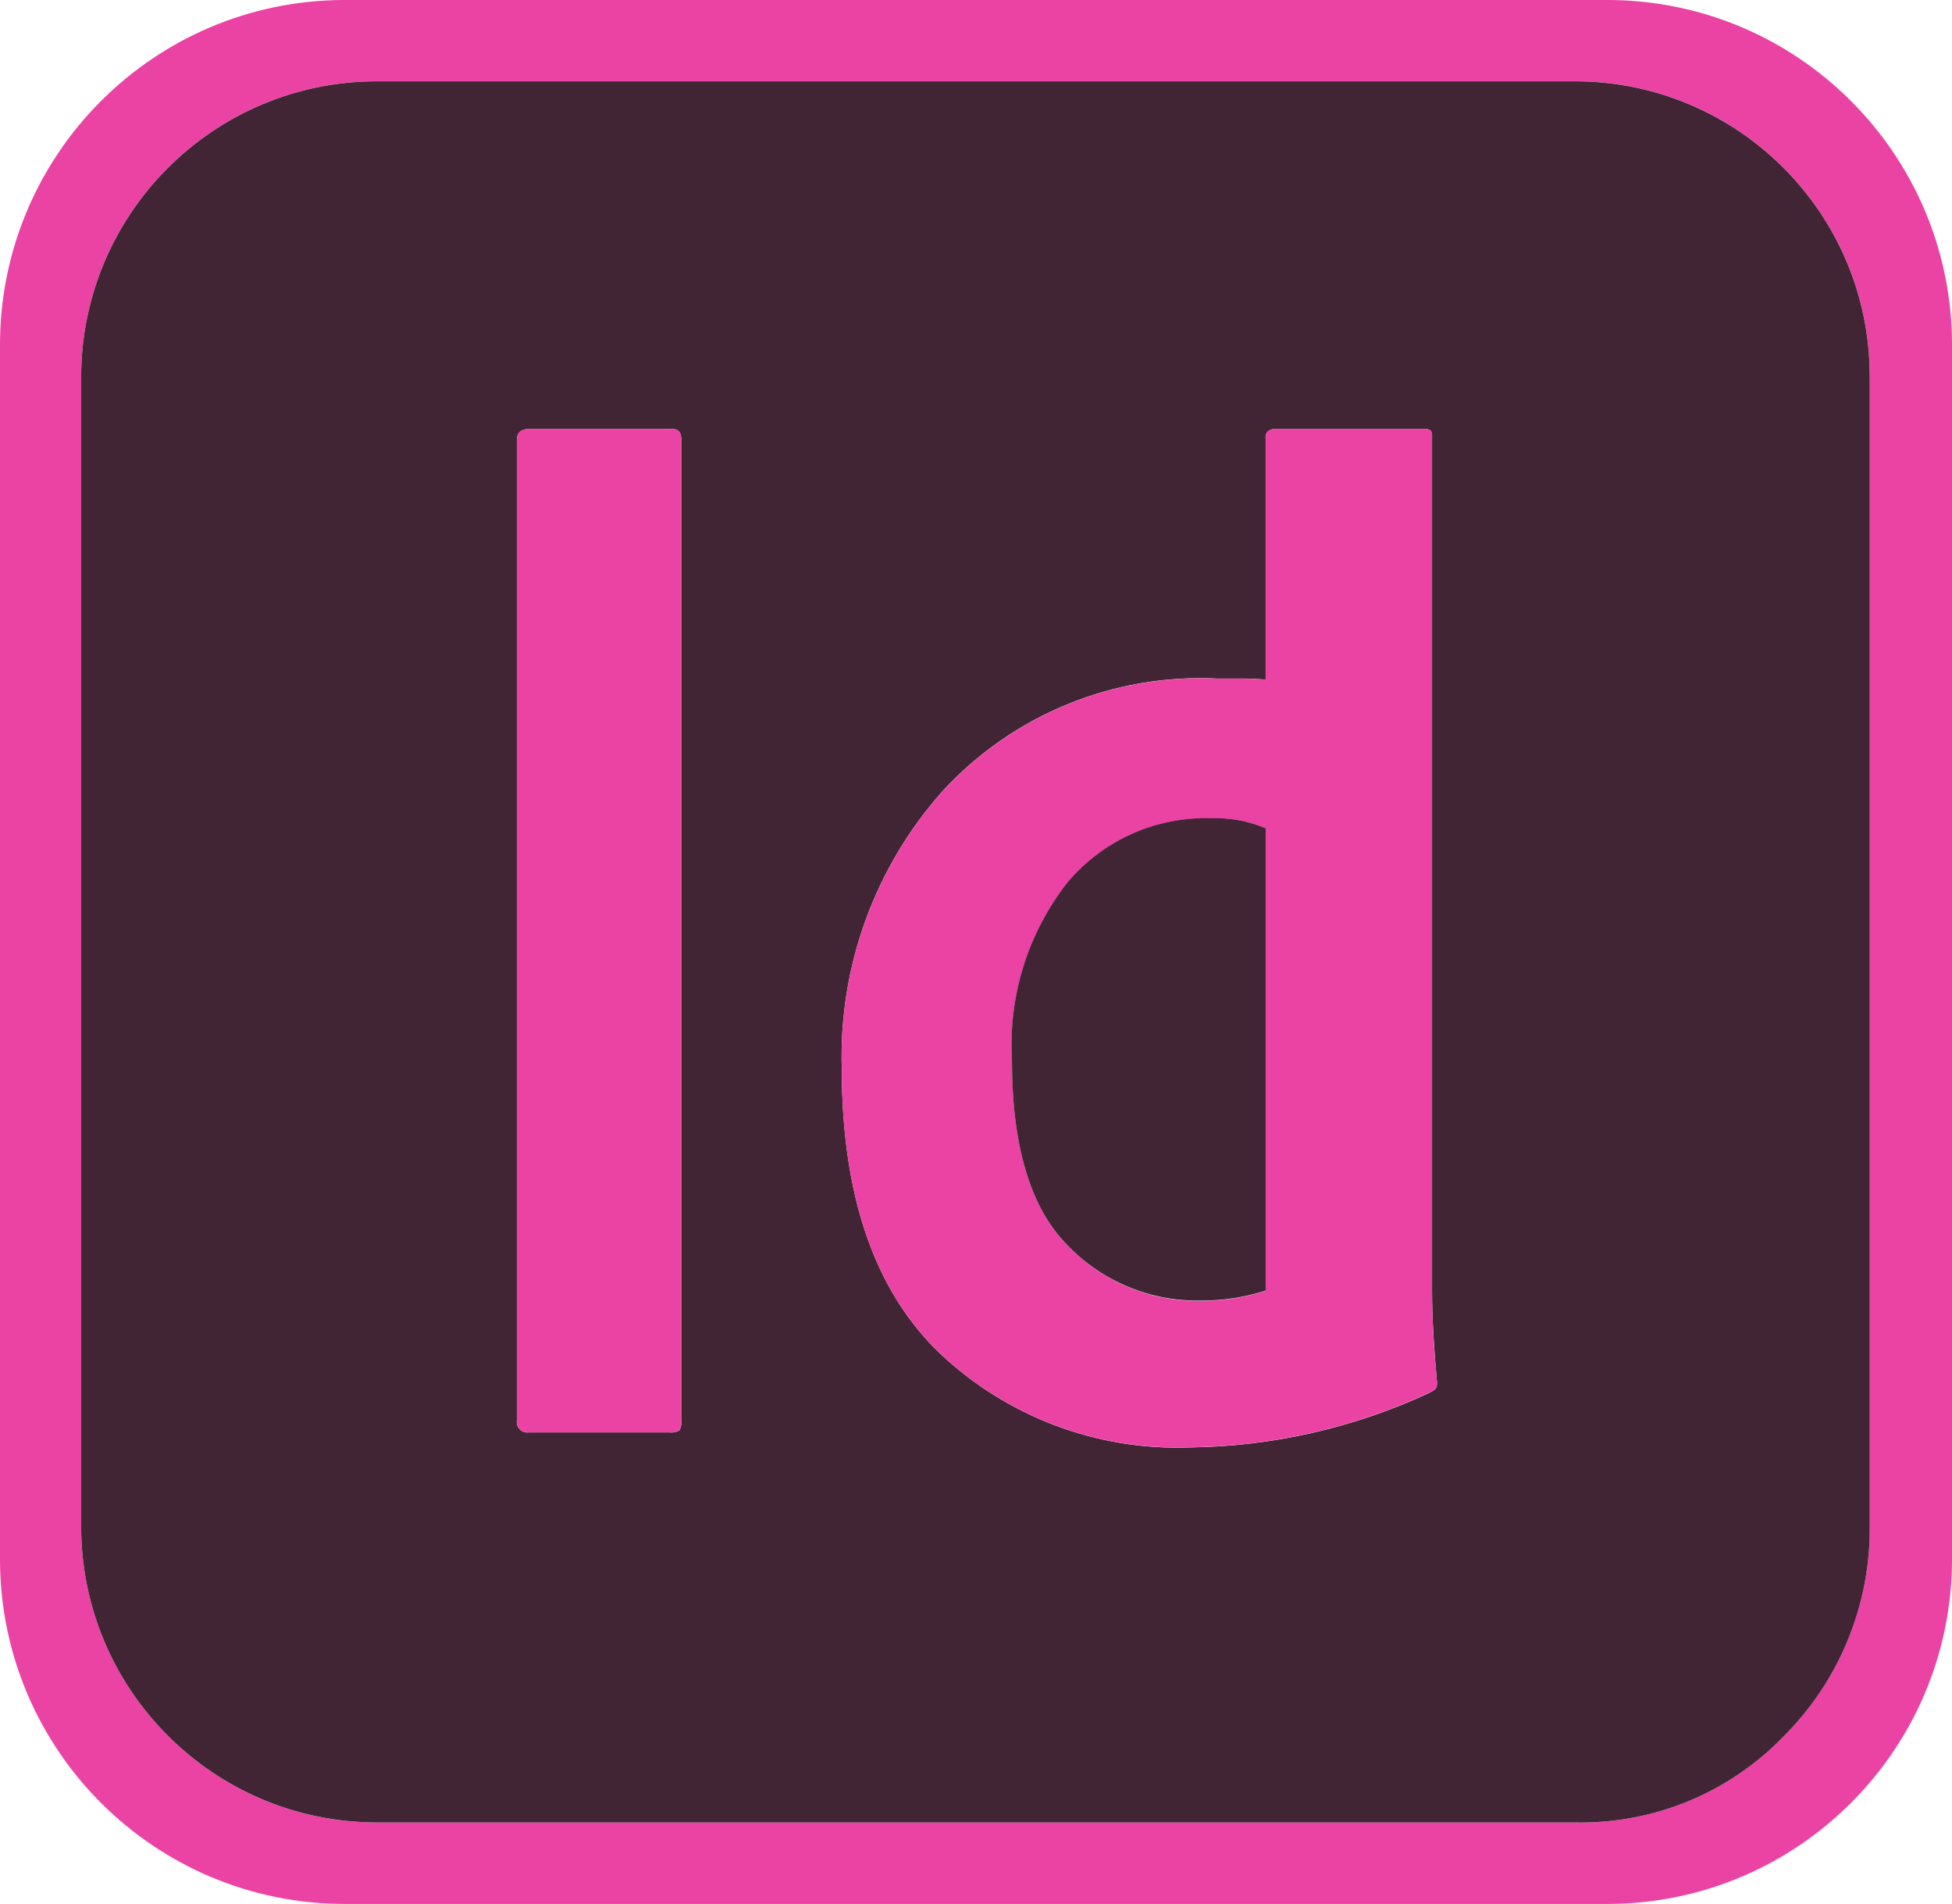
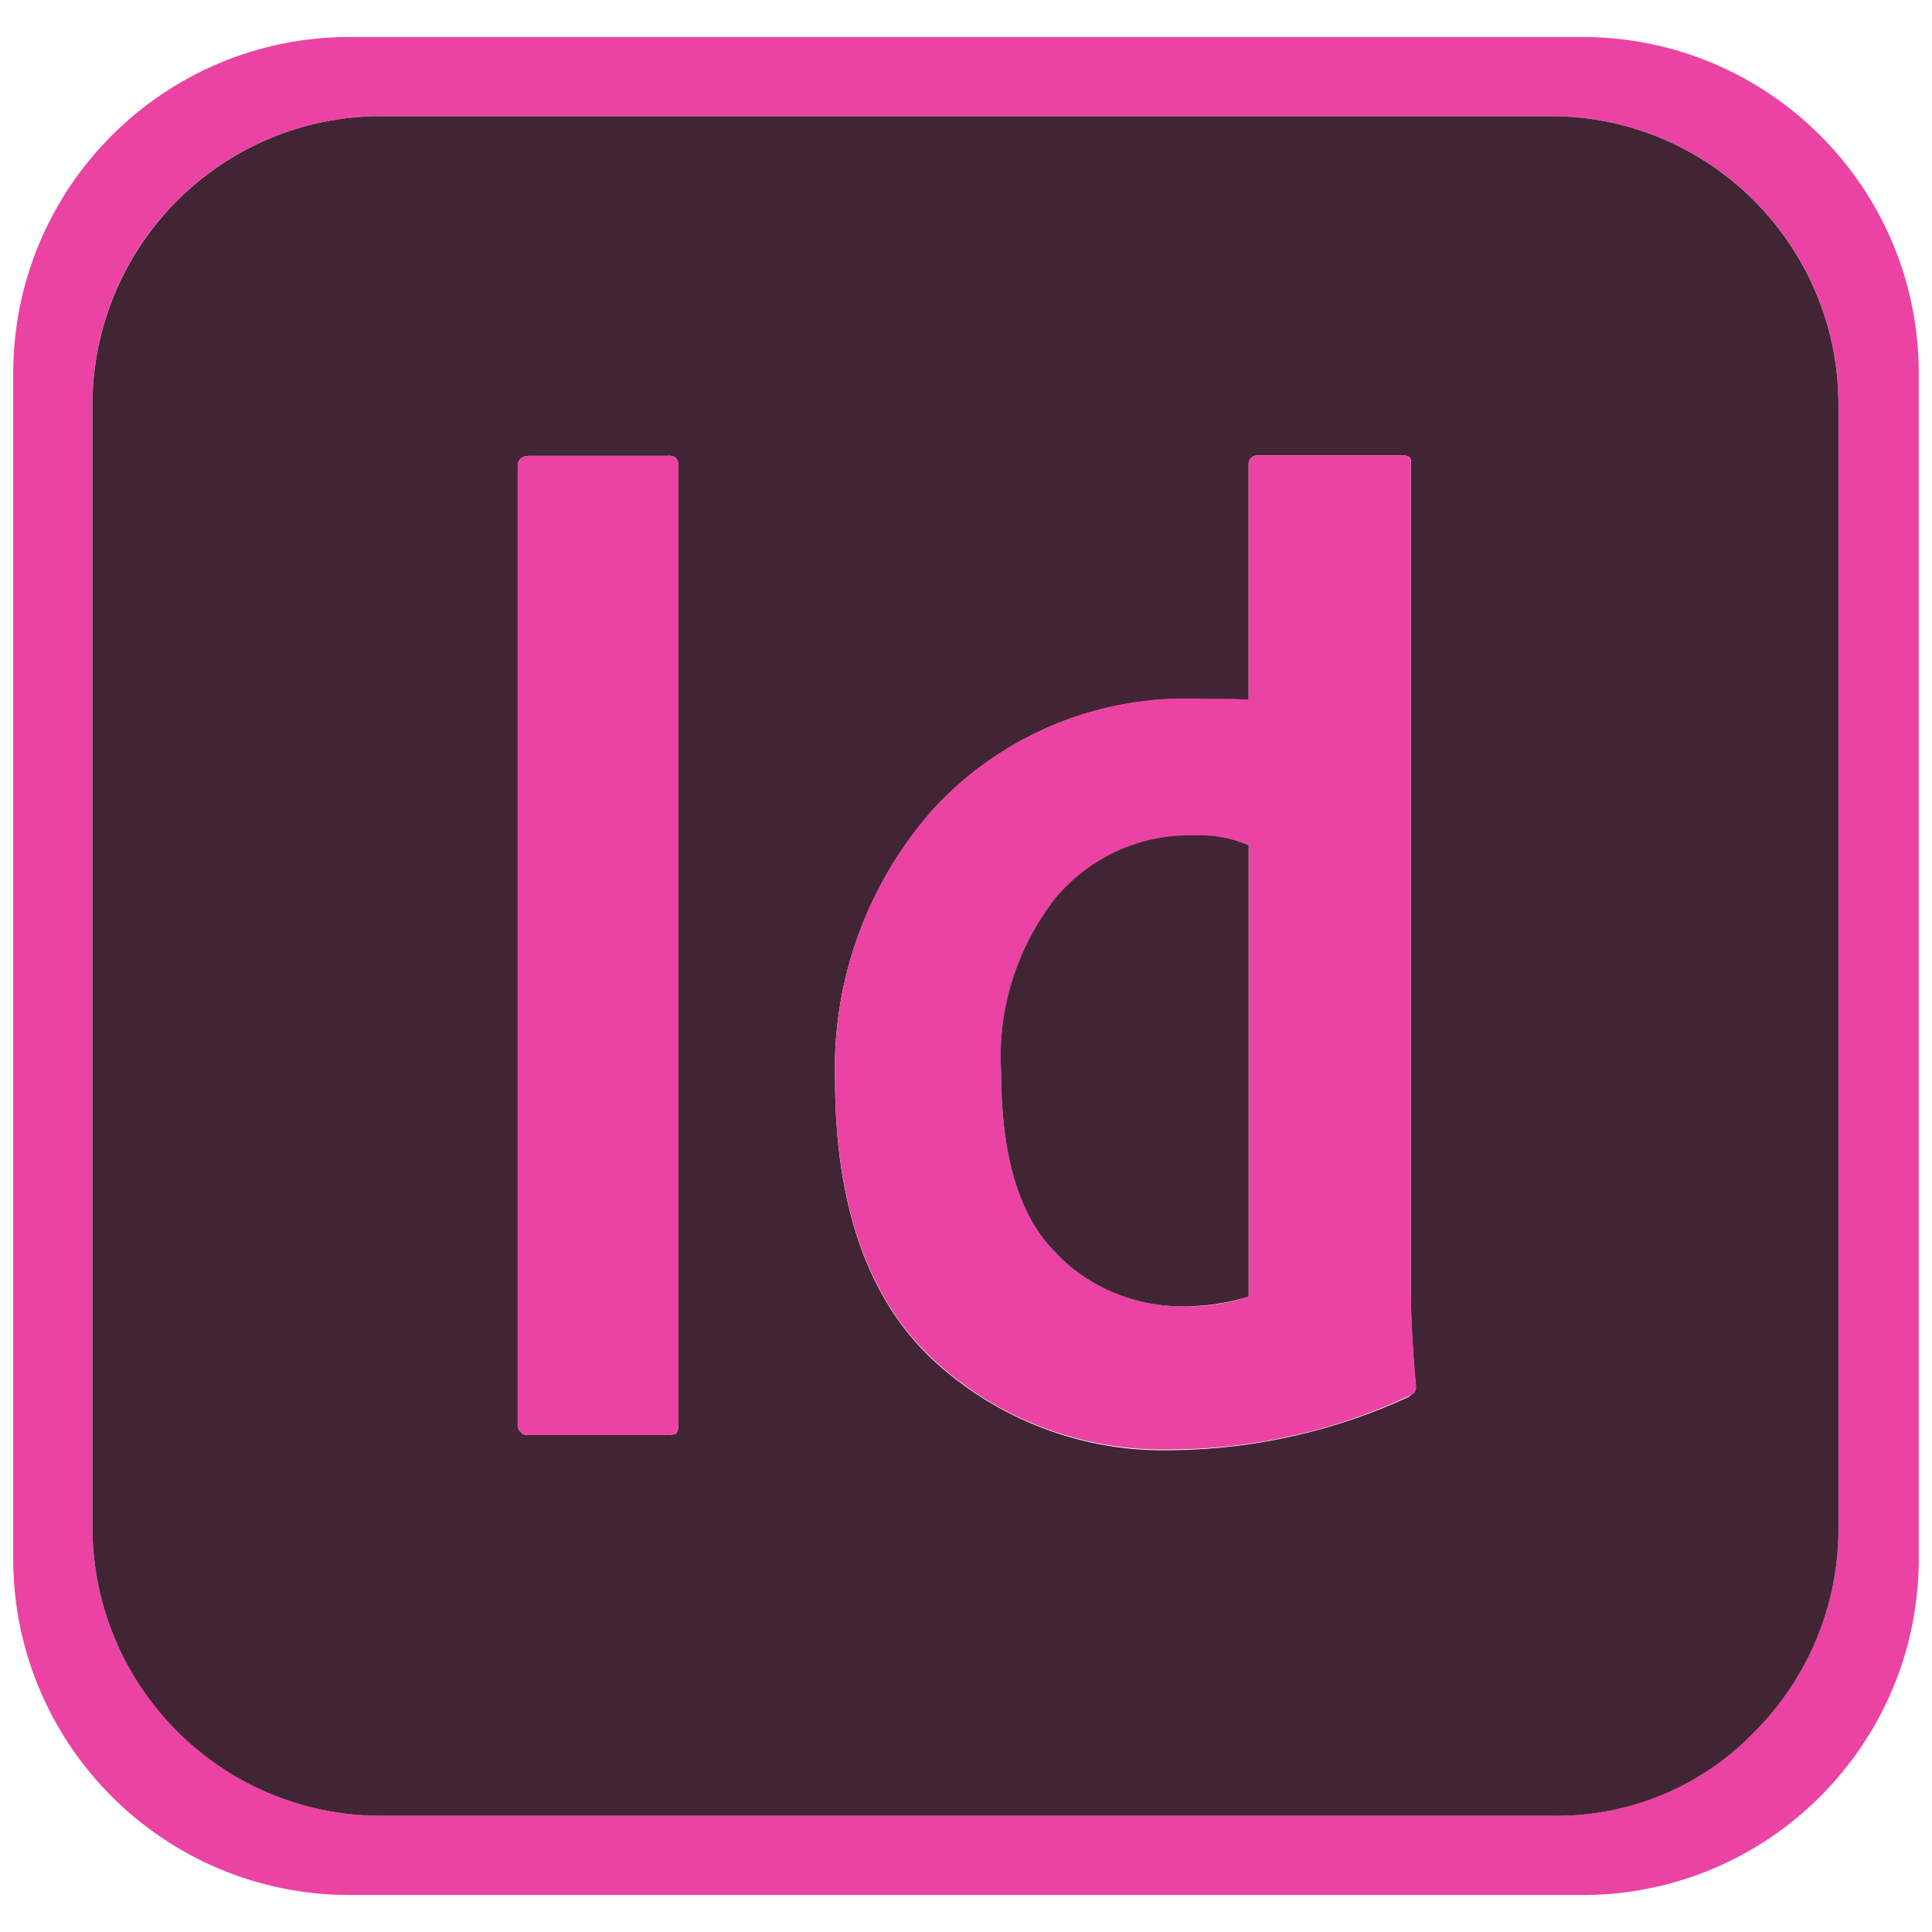
- <svg xmlns="http://www.w3.org/2000/svg" id="레이어_1" data-name="레이어 1" viewBox="0 0 505 492.46">
-   <path id="패스_375" data-name="패스 375" d="M509,99.2V412.8a89.21,89.21,0,0,1-89,89.43H93.43A89.21,89.21,0,0,1,4,413.23V99.2A89.21,89.21,0,0,1,93,9.77H419.57a89.21,89.21,0,0,1,89.43,89v.43ZM487.72,404.61V107.14a76.26,76.26,0,0,0-76.18-76.35H101.34A76.54,76.54,0,0,0,25,107.38v297.2a76.59,76.59,0,0,0,76.36,76.59H411.61a72.94,72.94,0,0,0,53.54-22,76,76,0,0,0,22.57-54.55Z" transform="translate(-4 -9.77)" style="fill:#eb43a3" />
-   <path id="패스_376" data-name="패스 376" d="M487.72,107.12V404.58a75.92,75.92,0,0,1-22.55,54.58,72.91,72.91,0,0,1-53.54,22H101.33A76.59,76.59,0,0,1,25,404.6V107.39A76.55,76.55,0,0,1,101.33,30.8h310A76.28,76.28,0,0,1,487.71,107v.13Zm-112.48,262c.34-.25.53-.78.53-1.68-.84-9.36-1.29-17.32-1.29-23.82V122.5a2,2,0,0,0-.38-1.41,3.2,3.2,0,0,0-1.94-.38H333.73a2.8,2.8,0,0,0-1.54.5,2,2,0,0,0-.76,1.8v62.52c-2.23-.16-4.21-.25-6-.25h-6.53a90.57,90.57,0,0,0-71,29.06A103.2,103.2,0,0,0,221.77,286q0,49.49,25.36,73.8a89.47,89.47,0,0,0,64.61,24.36,151.18,151.18,0,0,0,62-14.1,9.57,9.57,0,0,0,1.5-.92Zm-195,8.07V123.26c0-1.85-.94-2.69-2.83-2.53H140.8c-2,0-3.08,1-3.08,2.83V377.19a2.73,2.73,0,0,0,2.3,3.08,3.39,3.39,0,0,0,.78,0h36.39a4.18,4.18,0,0,0,2.57-.51,4.26,4.26,0,0,0,.51-2.59Z" transform="translate(-4 -9.77)" style="fill:#412534" />
-   <path id="패스_377" data-name="패스 377" d="M375.77,367.43a2.11,2.11,0,0,1-.53,1.68,8.54,8.54,0,0,1-1.54.91,151,151,0,0,1-62,14.11,89.51,89.51,0,0,1-64.57-24.35q-25.37-24.31-25.36-73.8a103.16,103.16,0,0,1,26.14-71.61,90.54,90.54,0,0,1,71-29.06h6.53c1.8,0,3.81.09,6,.25V123a2,2,0,0,1,.76-1.79,2.81,2.81,0,0,1,1.54-.51h38.43a3.2,3.2,0,0,1,1.94.38,2,2,0,0,1,.38,1.42V343.64C374.45,350.12,374.89,358.07,375.77,367.43Zm-44.34-23.82V224a33.11,33.11,0,0,0-14.11-2.52,46.65,46.65,0,0,0-37.14,16.65,68.05,68.05,0,0,0-14.36,45.85q0,33.32,14.23,47.79a46.57,46.57,0,0,0,34.51,14.48,54.34,54.34,0,0,0,16.88-2.6Z" transform="translate(-4 -9.77)" style="fill:#eb43a3" />
-   <path id="패스_378" data-name="패스 378" d="M331.44,224V343.59a54.16,54.16,0,0,1-16.9,2.58A46.56,46.56,0,0,1,280,331.69Q265.8,317.22,265.8,283.9a68,68,0,0,1,14.36-45.85,46.62,46.62,0,0,1,37.18-16.63A33.23,33.23,0,0,1,331.44,224Z" transform="translate(-4 -9.77)" style="fill:#412534" />
-   <path id="패스_379" data-name="패스 379" d="M180.27,123.27V377.18a4.33,4.33,0,0,1-.51,2.57,4.12,4.12,0,0,1-2.57.51H140.8a2.73,2.73,0,0,1-3.08-2.3,2.55,2.55,0,0,1,0-.78V123.55c0-1.89,1-2.83,3.08-2.83h36.64C179.33,120.56,180.27,121.41,180.27,123.27Z" transform="translate(-4 -9.77)" style="fill:#eb43a3" />
+ <svg xmlns="http://www.w3.org/2000/svg" version="1.1" id="레이어_1" x="0px" y="0px" viewBox="0 0 512 512" style="enable-background:new 0 0 512 512;" xml:space="preserve">
+   <style type="text/css">
+ 	.st0{fill:#EB43A3;}
+ 	.st1{fill:#412534;}
+ </style>
+   <path id="패스_375" class="st0" d="M508.5,99.2v313.6c0.1,49.3-39.7,89.3-89,89.4c0,0,0,0,0,0H92.9c-49.3,0.1-89.3-39.7-89.4-89  c0,0,0,0,0,0v-314C3.4,49.9,43.2,9.9,92.5,9.8c0,0,0,0,0,0h326.6c49.3-0.1,89.3,39.7,89.4,89c0,0,0,0,0,0  C508.5,98.8,508.5,99.2,508.5,99.2z M487.2,404.6V107.1c0-42.1-34.1-76.3-76.2-76.3c0,0,0,0,0,0H100.8  c-42.2,0.1-76.4,34.4-76.3,76.6v297.2c0,42.2,34.2,76.5,76.4,76.6h310.2c20.1,0.4,39.5-7.6,53.5-22  C479.2,444.8,487.4,425.1,487.2,404.6L487.2,404.6z" />
+   <path id="패스_376" class="st1" d="M487.2,107.1v297.5c0.2,20.5-8,40.2-22.5,54.6c-14,14.4-33.4,22.4-53.5,22H100.8  c-42.2-0.1-76.3-34.4-76.3-76.6V107.4c0-42.2,34.1-76.5,76.3-76.6h310c42.1-0.1,76.3,34.1,76.4,76.2c0,0,0,0,0,0L487.2,107.1  L487.2,107.1z M374.7,369.1c0.3-0.2,0.5-0.8,0.5-1.7c-0.8-9.4-1.3-17.3-1.3-23.8V122.5c0.1-0.5-0.1-1-0.4-1.4  c-0.6-0.3-1.3-0.5-1.9-0.4h-38.4c-0.6,0-1.1,0.2-1.5,0.5c-0.5,0.4-0.8,1.1-0.8,1.8v62.5c-2.2-0.2-4.2-0.2-6-0.2h-6.5  c-26.8-1.3-52.8,9.3-71,29.1c-17.5,19.7-26.9,45.3-26.1,71.7c0,33,8.5,57.6,25.4,73.8c17.4,16.4,40.7,25.2,64.6,24.4  c21.4-0.3,42.6-5.1,62-14.1C373.8,369.8,374.3,369.5,374.7,369.1L374.7,369.1z M179.7,377.2V123.3c0-1.9-0.9-2.7-2.8-2.5h-36.6  c-2,0-3.1,1-3.1,2.8v253.6c-0.2,1.5,0.8,2.9,2.3,3.1c0.3,0,0.5,0,0.8,0h36.4c0.9,0.1,1.8-0.1,2.6-0.5  C179.7,379,179.9,378.1,179.7,377.2L179.7,377.2z" />
+   <path id="패스_377" class="st0" d="M375.3,367.4c0.1,0.6-0.1,1.2-0.5,1.7c-0.5,0.4-1,0.7-1.5,0.9c-19.4,9.1-40.6,13.9-62,14.1  c-23.9,0.8-47.2-7.9-64.6-24.4c-16.9-16.2-25.4-40.8-25.4-73.8c-0.7-26.3,8.6-52,26.1-71.6c18.2-19.7,44.2-30.4,71-29.1h6.5  c1.8,0,3.8,0.1,6,0.2V123c-0.1-0.7,0.2-1.4,0.8-1.8c0.5-0.3,1-0.5,1.5-0.5h38.4c0.7-0.1,1.3,0.1,1.9,0.4c0.3,0.4,0.4,0.9,0.4,1.4  v221.1C374,350.1,374.4,358.1,375.3,367.4z M330.9,343.6V224c-4.5-1.9-9.3-2.7-14.1-2.5c-14.3-0.4-28,5.7-37.1,16.6  c-10.2,13-15.3,29.3-14.4,45.8c0,22.2,4.7,38.1,14.2,47.8c9,9.4,21.5,14.7,34.5,14.5C319.8,346.3,325.5,345.4,330.9,343.6  L330.9,343.6z" />
+   <path id="패스_378" class="st1" d="M330.9,224v119.6c-5.5,1.7-11.2,2.6-16.9,2.6c-13,0.2-25.6-5-34.5-14.5  c-9.5-9.6-14.2-25.6-14.2-47.8c-1-16.5,4.2-32.8,14.4-45.9c9.2-11,22.9-17.1,37.2-16.6C321.7,221.2,326.5,222.1,330.9,224z" />
+   <path id="패스_379" class="st0" d="M179.8,123.3v253.9c0.1,0.9-0.1,1.8-0.5,2.6c-0.8,0.4-1.7,0.6-2.6,0.5h-36.4  c-1.5,0.2-2.9-0.8-3.1-2.3c0-0.3,0-0.5,0-0.8V123.6c0-1.9,1-2.8,3.1-2.8h36.6C178.8,120.6,179.8,121.4,179.8,123.3z" />
</svg>
